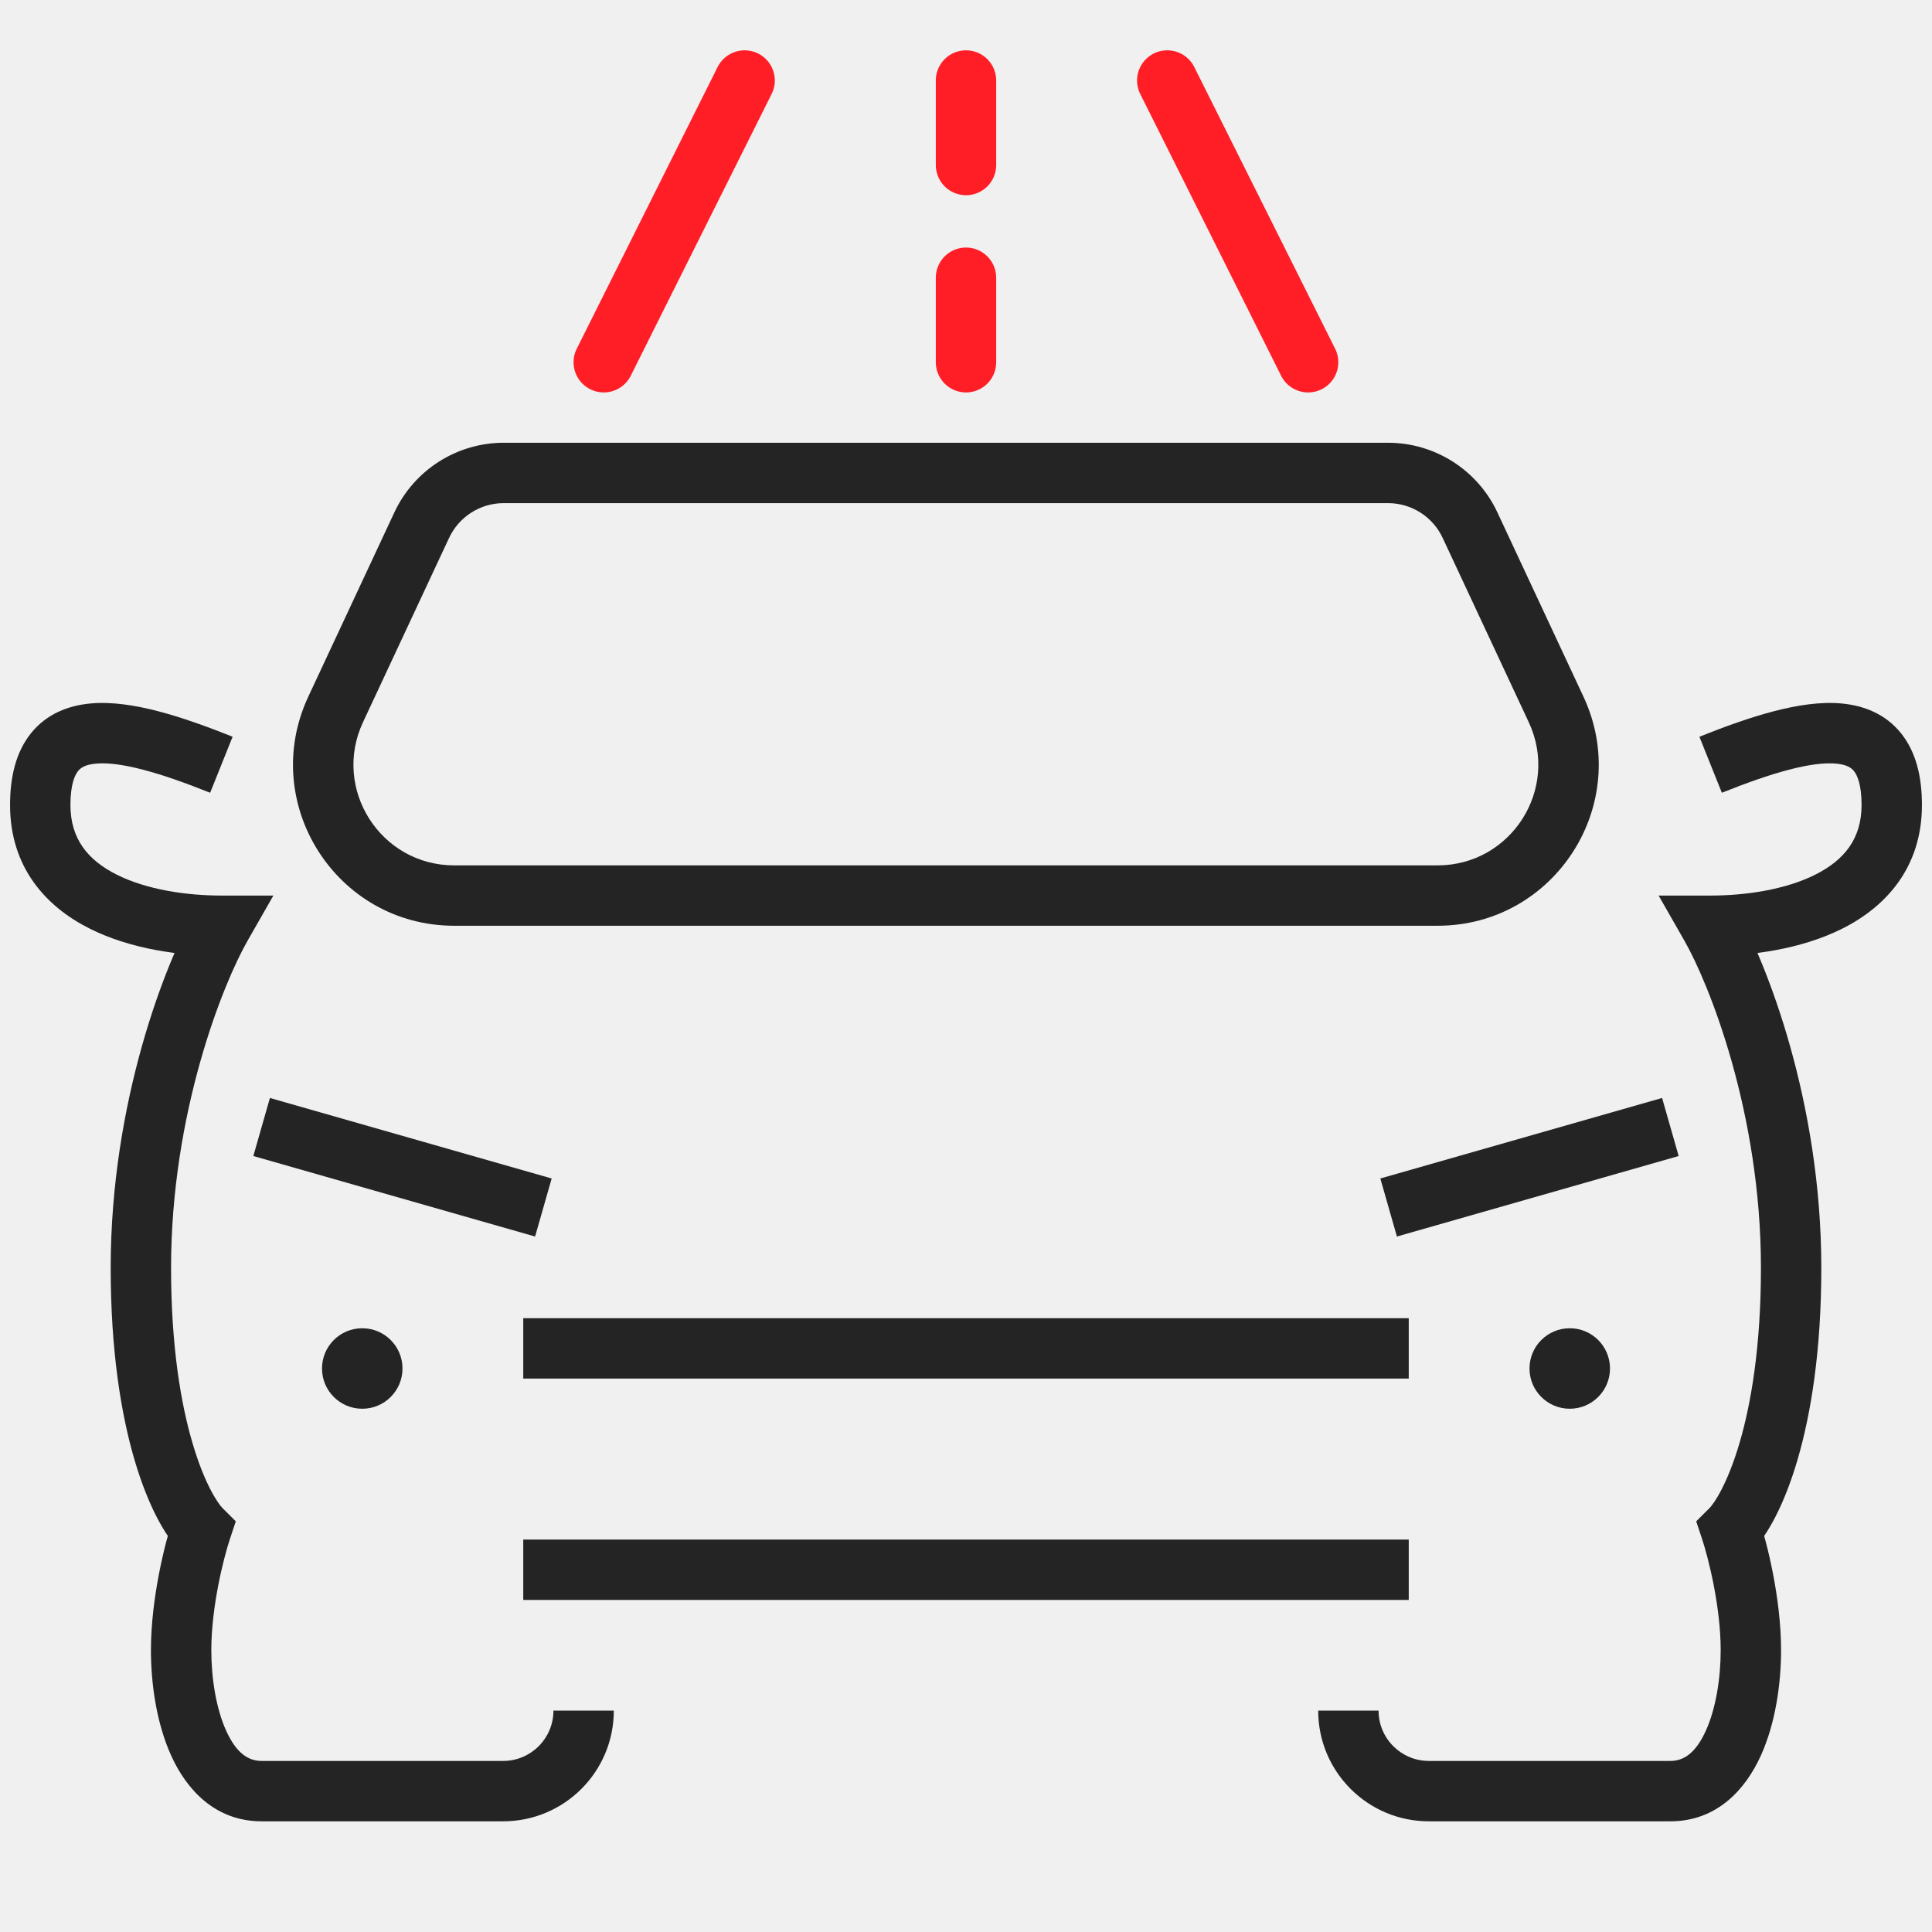
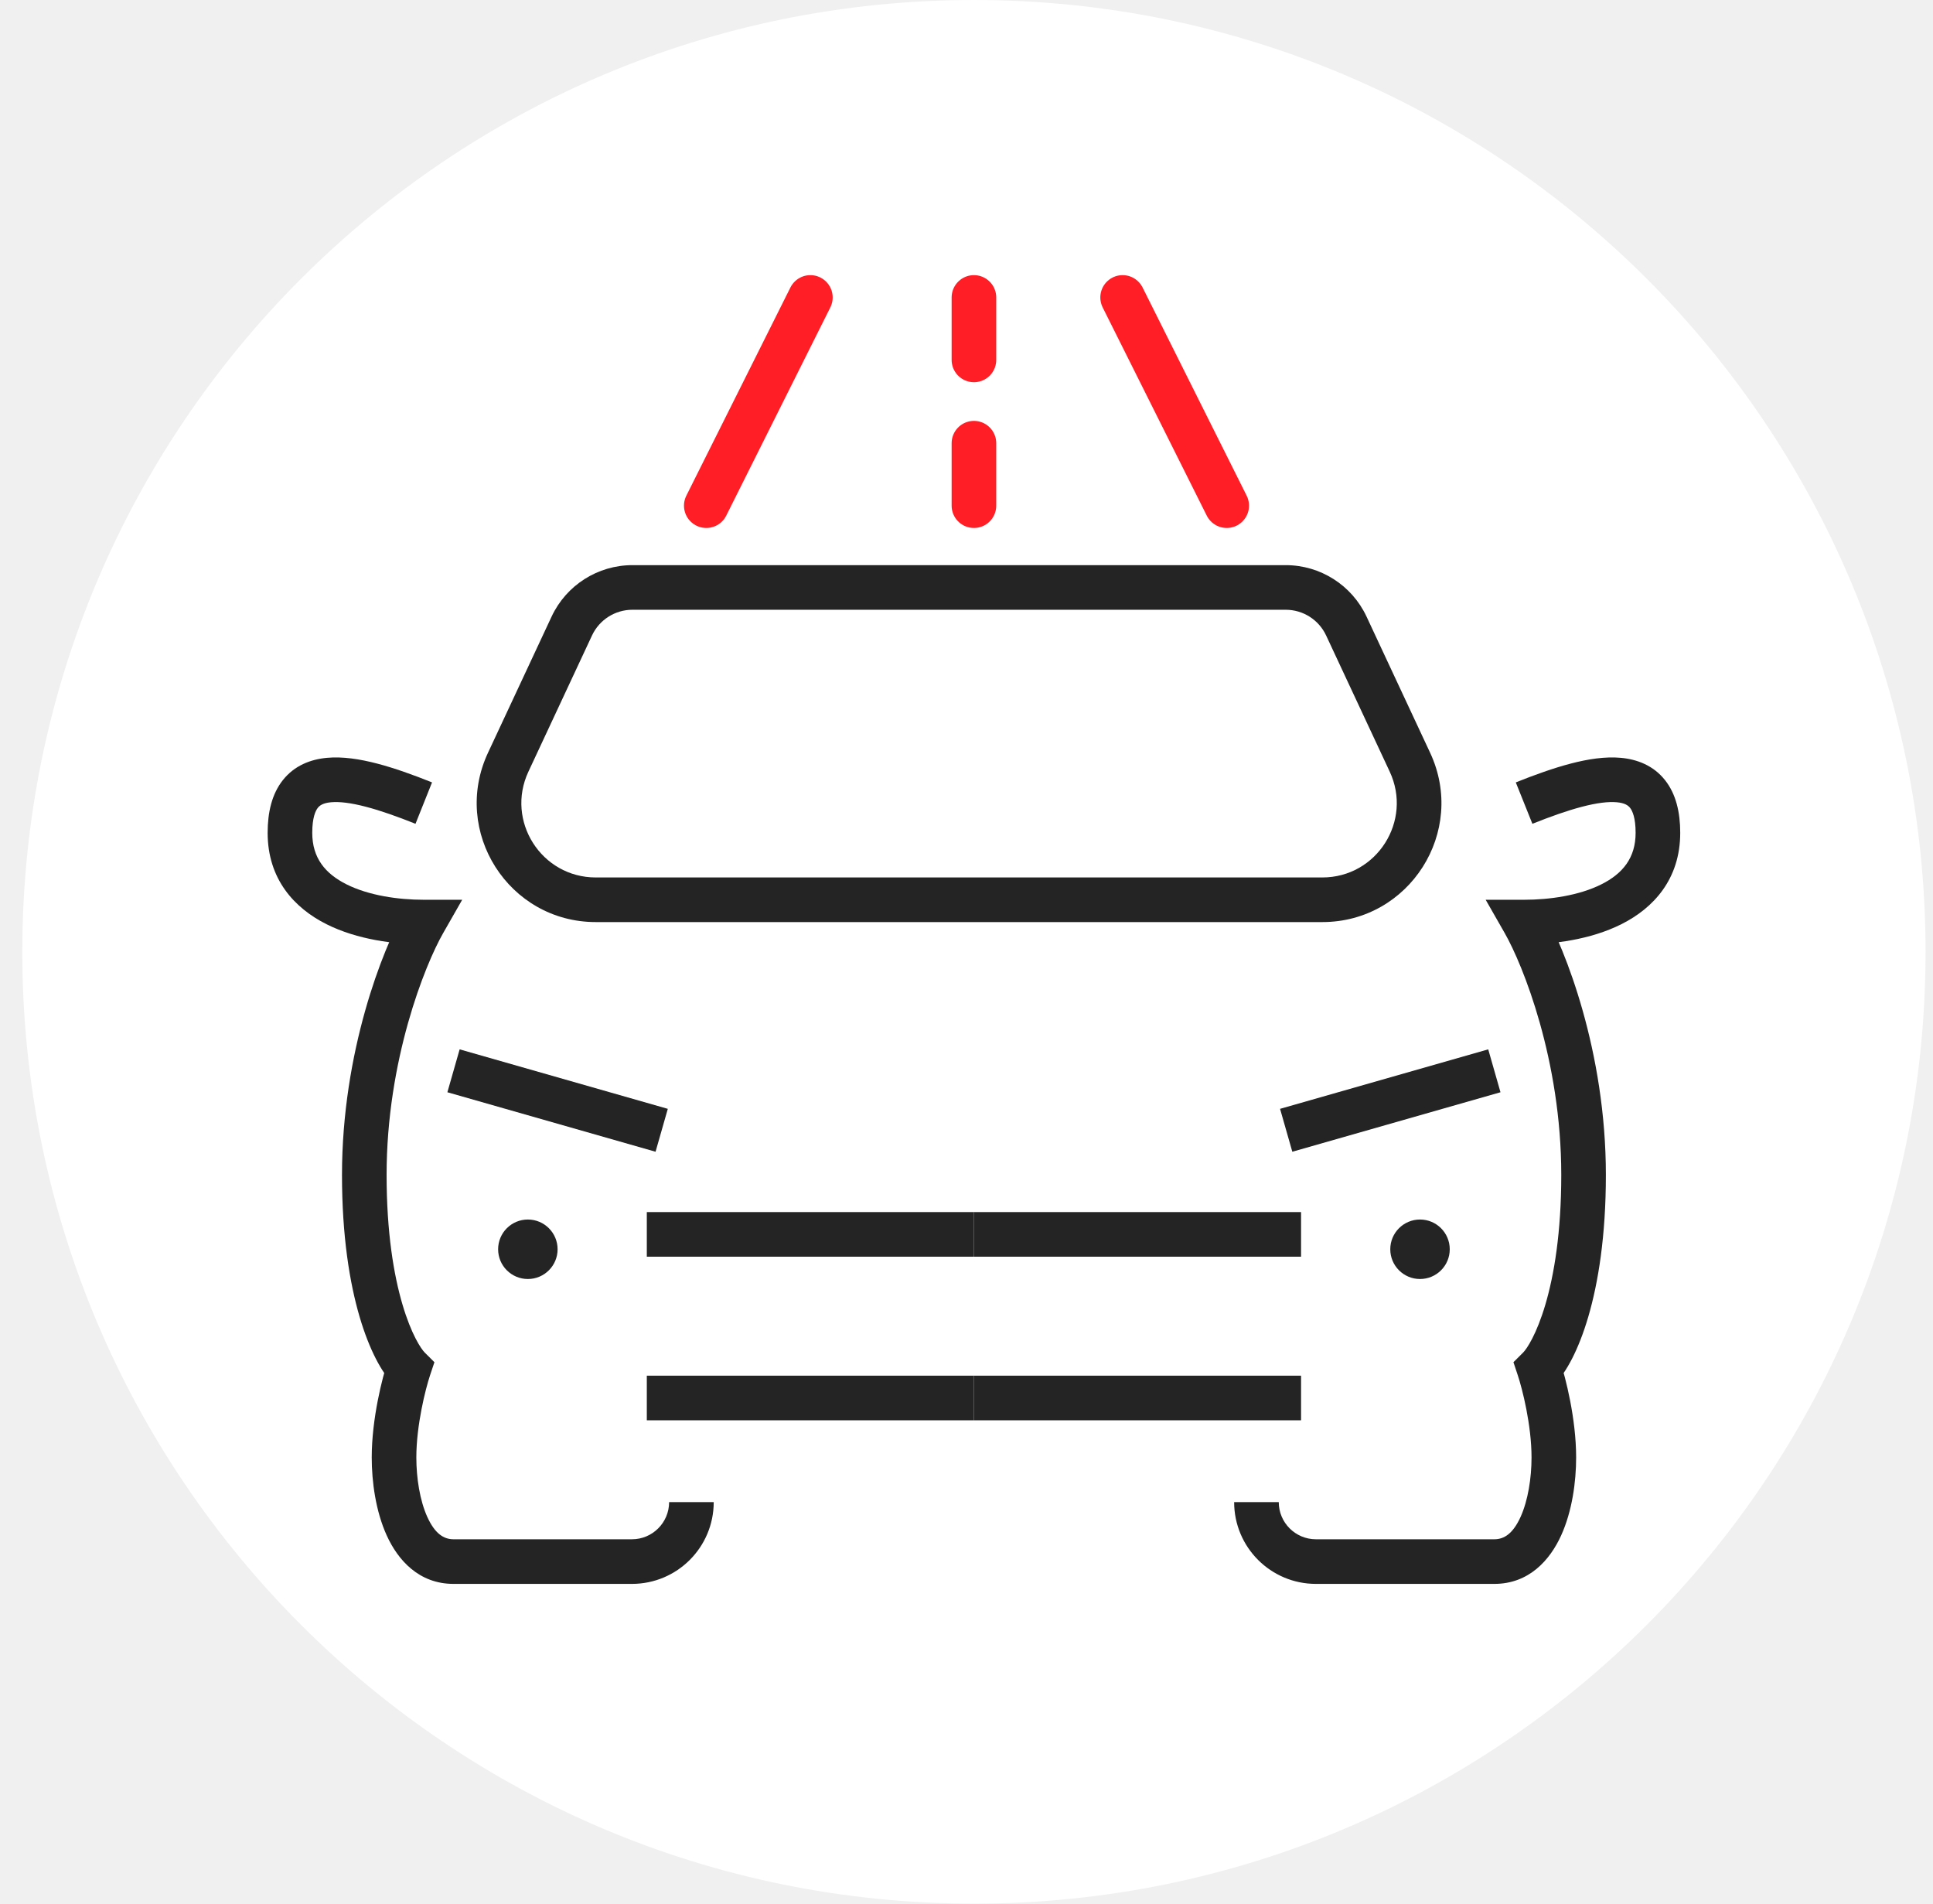
- <svg xmlns="http://www.w3.org/2000/svg" width="48" height="48" viewBox="0 0 48 48" fill="none">
-   <mask id="path-1-inside-1_136_972" fill="white">
-     <path d="M9.798 12.73C10.291 11.675 11.351 11 12.516 11H34.484C35.649 11 36.709 11.675 37.202 12.73L39.34 17.307C40.579 19.959 38.644 23 35.716 23H23.5H11.284C8.356 23 6.421 19.959 7.66 17.307L9.798 12.73Z" />
-   </mask>
-   <path d="M37.202 12.73L35.843 13.365L37.202 12.73ZM12.516 12.5H34.484V9.5H12.516V12.5ZM35.843 13.365L37.981 17.942L40.699 16.672L38.561 12.095L35.843 13.365ZM9.019 17.942L11.157 13.365L8.439 12.095L6.301 16.672L9.019 17.942ZM35.716 21.5H23.5V24.5H35.716V21.5ZM23.5 21.5H11.284V24.5H23.5V21.5ZM6.301 16.672C4.597 20.319 7.259 24.5 11.284 24.5V21.5C9.454 21.5 8.244 19.599 9.019 17.942L6.301 16.672ZM37.981 17.942C38.756 19.599 37.546 21.5 35.716 21.5V24.5C39.741 24.5 42.403 20.319 40.699 16.672L37.981 17.942ZM34.484 12.5C35.067 12.5 35.597 12.837 35.843 13.365L38.561 12.095C37.822 10.512 36.232 9.5 34.484 9.5V12.5ZM12.516 9.5C10.768 9.5 9.178 10.512 8.439 12.095L11.157 13.365C11.403 12.837 11.933 12.5 12.516 12.5V9.5Z" fill="#242424" mask="url(#path-1-inside-1_136_972)" />
-   <path d="M5.5 23L6.151 23.372L6.792 22.25L5.5 22.25L5.5 23ZM5 38L5.712 38.237L5.858 37.797L5.53 37.47L5 38ZM10 44.5V43.75V44.5ZM5.779 18.304C5.141 18.049 4.514 17.823 3.932 17.671C3.356 17.521 2.775 17.429 2.244 17.478C1.695 17.529 1.153 17.737 0.765 18.223C0.392 18.692 0.25 19.309 0.25 20H1.75C1.75 19.491 1.858 19.259 1.938 19.158C2.003 19.076 2.117 18.996 2.381 18.972C2.663 18.946 3.05 18.991 3.553 19.123C4.048 19.252 4.609 19.451 5.221 19.696L5.779 18.304ZM0.25 20C0.25 21.554 1.146 22.528 2.226 23.07C3.267 23.593 4.523 23.75 5.5 23.75L5.5 22.25C4.643 22.25 3.649 22.107 2.899 21.73C2.187 21.372 1.75 20.846 1.75 20H0.25ZM4.849 22.628C4.125 23.894 2.75 27.354 2.75 31.5H4.25C4.25 27.646 5.541 24.439 6.151 23.372L4.849 22.628ZM2.75 31.5C2.75 33.561 3.008 35.134 3.343 36.274C3.671 37.388 4.091 38.152 4.47 38.53L5.53 37.47C5.409 37.348 5.079 36.862 4.782 35.851C4.492 34.866 4.25 33.439 4.25 31.5H2.75ZM4.288 37.763C4.107 38.307 3.75 39.691 3.75 41H5.25C5.25 39.909 5.56 38.693 5.712 38.237L4.288 37.763ZM3.75 41C3.75 41.814 3.883 42.805 4.255 43.623C4.628 44.444 5.333 45.25 6.5 45.25V43.75C6.167 43.75 5.872 43.556 5.62 43.002C5.367 42.445 5.25 41.686 5.25 41H3.75ZM6.5 45.25C9 45.25 8 45.25 10 45.25V43.75C8 43.75 9 43.75 6.5 43.75V45.25ZM10 45.25H12.5V43.75H10V45.25ZM12.5 45.25C14.019 45.25 15.25 44.019 15.25 42.5H13.75C13.75 43.19 13.19 43.75 12.5 43.75V45.25Z" fill="#242424" />
-   <path d="M13.5 30L6.5 28" stroke="#242424" stroke-width="1.5" />
-   <circle cx="9" cy="34" r="1" fill="#242424" />
-   <path d="M13 33.5H24" stroke="#242424" stroke-width="1.5" />
-   <path d="M13 39H24" stroke="#242424" stroke-width="1.5" />
-   <path d="M42.5 23L41.849 23.372L41.208 22.25L42.5 22.25L42.5 23ZM43 38L42.288 38.237L42.142 37.797L42.47 37.47L43 38ZM38 44.5V43.75V44.5ZM42.221 18.304C42.859 18.049 43.486 17.823 44.069 17.671C44.644 17.521 45.225 17.429 45.756 17.478C46.305 17.529 46.847 17.736 47.235 18.223C47.608 18.691 47.75 19.309 47.75 20H46.25C46.25 19.491 46.142 19.259 46.062 19.158C45.996 19.076 45.883 18.996 45.619 18.972C45.337 18.946 44.95 18.991 44.447 19.123C43.952 19.252 43.391 19.451 42.779 19.696L42.221 18.304ZM47.75 20C47.75 21.554 46.854 22.528 45.774 23.07C44.733 23.593 43.477 23.75 42.5 23.75L42.5 22.25C43.357 22.25 44.351 22.107 45.101 21.73C45.813 21.372 46.25 20.846 46.25 20H47.75ZM43.151 22.628C43.875 23.894 45.25 27.354 45.25 31.5H43.75C43.75 27.645 42.459 24.439 41.849 23.372L43.151 22.628ZM45.25 31.5C45.25 33.561 44.992 35.134 44.657 36.274C44.33 37.388 43.909 38.152 43.53 38.53L42.47 37.47C42.591 37.348 42.92 36.862 43.218 35.851C43.508 34.866 43.75 33.438 43.75 31.5H45.25ZM43.712 37.763C43.893 38.307 44.25 39.691 44.25 41H42.75C42.75 39.909 42.44 38.693 42.288 38.237L43.712 37.763ZM44.25 41C44.25 41.814 44.117 42.805 43.745 43.623C43.372 44.444 42.667 45.25 41.5 45.25V43.75C41.833 43.75 42.128 43.555 42.38 43.002C42.633 42.445 42.75 41.686 42.75 41H44.25ZM41.5 45.25C39 45.25 40 45.25 38 45.25V43.75C40 43.75 39 43.75 41.5 43.75V45.25ZM38 45.25H35.5V43.75H38V45.25ZM35.5 45.25C33.981 45.25 32.75 44.019 32.75 42.5H34.25C34.25 43.19 34.81 43.75 35.5 43.75V45.25Z" fill="#242424" />
-   <path d="M34.5 30L41.5 28" stroke="#242424" stroke-width="1.5" />
-   <circle r="1" transform="matrix(-1 0 0 1 39 33.9999)" fill="#242424" />
-   <path d="M35 33.5H24" stroke="#242424" stroke-width="1.5" />
-   <path d="M35 39H24" stroke="#242424" stroke-width="1.5" />
-   <path d="M15 9L18.5 2" stroke="#FF1E26" stroke-width="1.5" stroke-linecap="round" />
-   <path d="M32.5 9L29 2" stroke="#FF1E26" stroke-width="1.5" stroke-linecap="round" />
-   <path d="M24 9V6.9" stroke="#FF1E26" stroke-width="1.5" stroke-linecap="round" />
-   <path d="M24 4.1V2" stroke="#FF1E26" stroke-width="1.5" stroke-linecap="round" />
+ <svg xmlns="http://www.w3.org/2000/svg" width="65" height="64" viewBox="0 0 65 64" fill="none">
+   <circle cx="32.75" cy="32" r="32" fill="white" />
+   <g clip-path="url(#clip0_199_14360)">
+     <mask id="path-2-inside-1_199_14360" fill="white">
+       <path d="M18.548 20.73C19.041 19.675 20.101 19 21.266 19H43.234C44.399 19 45.459 19.675 45.952 20.73L48.09 25.307C49.329 27.959 47.394 31 44.466 31H32.25H20.034C17.107 31 15.171 27.959 16.41 25.307L18.548 20.73Z" />
+     </mask>
+     <path d="M45.952 20.73L44.593 21.365L45.952 20.73ZM21.266 20.5H43.234V17.5H21.266V20.5ZM44.593 21.365L46.731 25.942L49.449 24.672L47.311 20.095L44.593 21.365ZM17.769 25.942L19.907 21.365L17.189 20.095L15.051 24.672L17.769 25.942ZM44.466 29.5H32.25V32.5H44.466V29.5ZM32.25 29.5H20.034V32.5H32.25V29.5ZM15.051 24.672C13.347 28.319 16.009 32.5 20.034 32.5V29.5C18.204 29.5 16.994 27.599 17.769 25.942L15.051 24.672ZM46.731 25.942C47.506 27.599 46.296 29.5 44.466 29.5V32.5C48.491 32.5 51.153 28.319 49.449 24.672L46.731 25.942ZM43.234 20.5C43.817 20.5 44.347 20.837 44.593 21.365L47.311 20.095C46.572 18.512 44.982 17.5 43.234 17.5V20.5ZM21.266 17.5C19.518 17.5 17.928 18.512 17.189 20.095L19.907 21.365C20.153 20.837 20.683 20.5 21.266 20.5V17.5Z" fill="#242424" mask="url(#path-2-inside-1_199_14360)" />
+     <path d="M14.25 31L14.901 31.372L15.542 30.25L14.25 30.25L14.25 31ZM13.75 46L14.461 46.237L14.608 45.797L14.28 45.47L13.75 46ZM18.75 52.5V51.75V52.5ZM14.528 26.304C13.891 26.049 13.264 25.823 12.681 25.671C12.106 25.521 11.525 25.429 10.994 25.478C10.445 25.529 9.903 25.736 9.515 26.223C9.142 26.691 9 27.309 9 28H10.5C10.5 27.491 10.608 27.259 10.688 27.158C10.754 27.076 10.867 26.996 11.131 26.972C11.412 26.946 11.8 26.991 12.303 27.123C12.798 27.252 13.359 27.451 13.972 27.696L14.528 26.304ZM9 28C9 29.554 9.896 30.528 10.976 31.07C12.017 31.593 13.274 31.75 14.25 31.75L14.25 30.25C13.393 30.25 12.399 30.107 11.649 29.73C10.937 29.372 10.5 28.846 10.5 28H9ZM13.599 30.628C12.875 31.894 11.5 35.354 11.5 39.5H13C13 35.645 14.291 32.439 14.901 31.372L13.599 30.628ZM11.5 39.5C11.5 41.561 11.758 43.134 12.093 44.274C12.421 45.388 12.841 46.152 13.22 46.53L14.28 45.47C14.159 45.348 13.829 44.862 13.532 43.851C13.242 42.866 13 41.438 13 39.5H11.5ZM13.039 45.763C12.857 46.307 12.5 47.691 12.5 49H14C14 47.909 14.31 46.693 14.461 46.237L13.039 45.763ZM12.5 49C12.5 49.814 12.633 50.805 13.005 51.623C13.378 52.444 14.083 53.25 15.25 53.25V51.75C14.917 51.75 14.622 51.555 14.37 51.002C14.117 50.445 14 49.686 14 49H12.5ZM15.25 53.25C17.75 53.25 16.75 53.25 18.75 53.25V51.75C16.75 51.75 17.75 51.75 15.25 51.75V53.25ZM18.75 53.25H21.25V51.75H18.75V53.25ZM21.25 53.25C22.769 53.25 24 52.019 24 50.5H22.5C22.5 51.19 21.94 51.75 21.25 51.75V53.25Z" fill="#242424" />
+     <path d="M22.25 38L15.25 36" stroke="#242424" stroke-width="1.5" />
+     <circle cx="17.75" cy="42" r="1" fill="#242424" />
+     <path d="M21.75 41.5H32.75" stroke="#242424" stroke-width="1.5" />
+     <path d="M21.75 47H32.75" stroke="#242424" stroke-width="1.5" />
+     <path d="M51.25 31L50.599 31.372L49.958 30.25L51.25 30.25L51.25 31ZM51.75 46L51.038 46.237L50.892 45.797L51.22 45.47L51.75 46ZM46.75 52.5V51.75V52.5ZM50.971 26.304C51.609 26.049 52.236 25.823 52.819 25.671C53.394 25.521 53.975 25.429 54.506 25.478C55.055 25.529 55.597 25.736 55.985 26.223C56.358 26.691 56.5 27.309 56.5 28H55C55 27.491 54.892 27.259 54.812 27.158C54.746 27.076 54.633 26.996 54.369 26.972C54.087 26.946 53.7 26.991 53.197 27.123C52.702 27.252 52.141 27.451 51.529 27.696L50.971 26.304ZM56.5 28C56.5 29.554 55.604 30.528 54.524 31.07C53.483 31.593 52.227 31.75 51.25 31.75L51.25 30.25C52.107 30.25 53.101 30.107 53.851 29.73C54.563 29.372 55 28.846 55 28H56.5ZM51.901 30.628C52.625 31.894 54 35.354 54 39.5H52.5C52.5 35.645 51.209 32.439 50.599 31.372L51.901 30.628ZM54 39.5C54 41.561 53.742 43.134 53.407 44.274C53.08 45.388 52.659 46.152 52.28 46.53L51.22 45.47C51.341 45.348 51.67 44.862 51.968 43.851C52.258 42.866 52.5 41.438 52.5 39.5H54ZM52.462 45.763C52.643 46.307 53 47.691 53 49H51.5C51.5 47.909 51.19 46.693 51.038 46.237L52.462 45.763ZM53 49C53 49.814 52.867 50.805 52.495 51.623C52.122 52.444 51.417 53.25 50.25 53.25V51.75C50.583 51.75 50.878 51.555 51.13 51.002C51.383 50.445 51.5 49.686 51.5 49H53ZM50.25 53.25C47.75 53.25 48.75 53.25 46.75 53.25V51.75C48.75 51.75 47.75 51.75 50.25 51.75V53.25ZM46.75 53.25H44.25V51.75H46.75V53.25ZM44.25 53.25C42.731 53.25 41.5 52.019 41.5 50.5H43C43 51.19 43.56 51.75 44.25 51.75V53.25Z" fill="#242424" />
+     <path d="M43.25 38L50.25 36" stroke="#242424" stroke-width="1.5" />
+     <circle r="1" transform="matrix(-1 0 0 1 47.75 42)" fill="#242424" />
+     <path d="M43.75 41.5H32.75" stroke="#242424" stroke-width="1.5" />
+     <path d="M43.75 47H32.75" stroke="#242424" stroke-width="1.5" />
+     <path d="M23.75 17L27.25 10" stroke="#FF1E26" stroke-width="1.5" stroke-linecap="round" />
+     <path d="M41.25 17L37.75 10" stroke="#FF1E26" stroke-width="1.5" stroke-linecap="round" />
+     <path d="M32.75 17V14.9" stroke="#FF1E26" stroke-width="1.5" stroke-linecap="round" />
+     <path d="M32.75 12.1V10" stroke="#FF1E26" stroke-width="1.5" stroke-linecap="round" />
+   </g>
+   <defs>
+     <clipPath id="clip0_199_14360">
+       <rect width="48" height="48" fill="white" transform="translate(8.75 8)" />
+     </clipPath>
+   </defs>
</svg>
